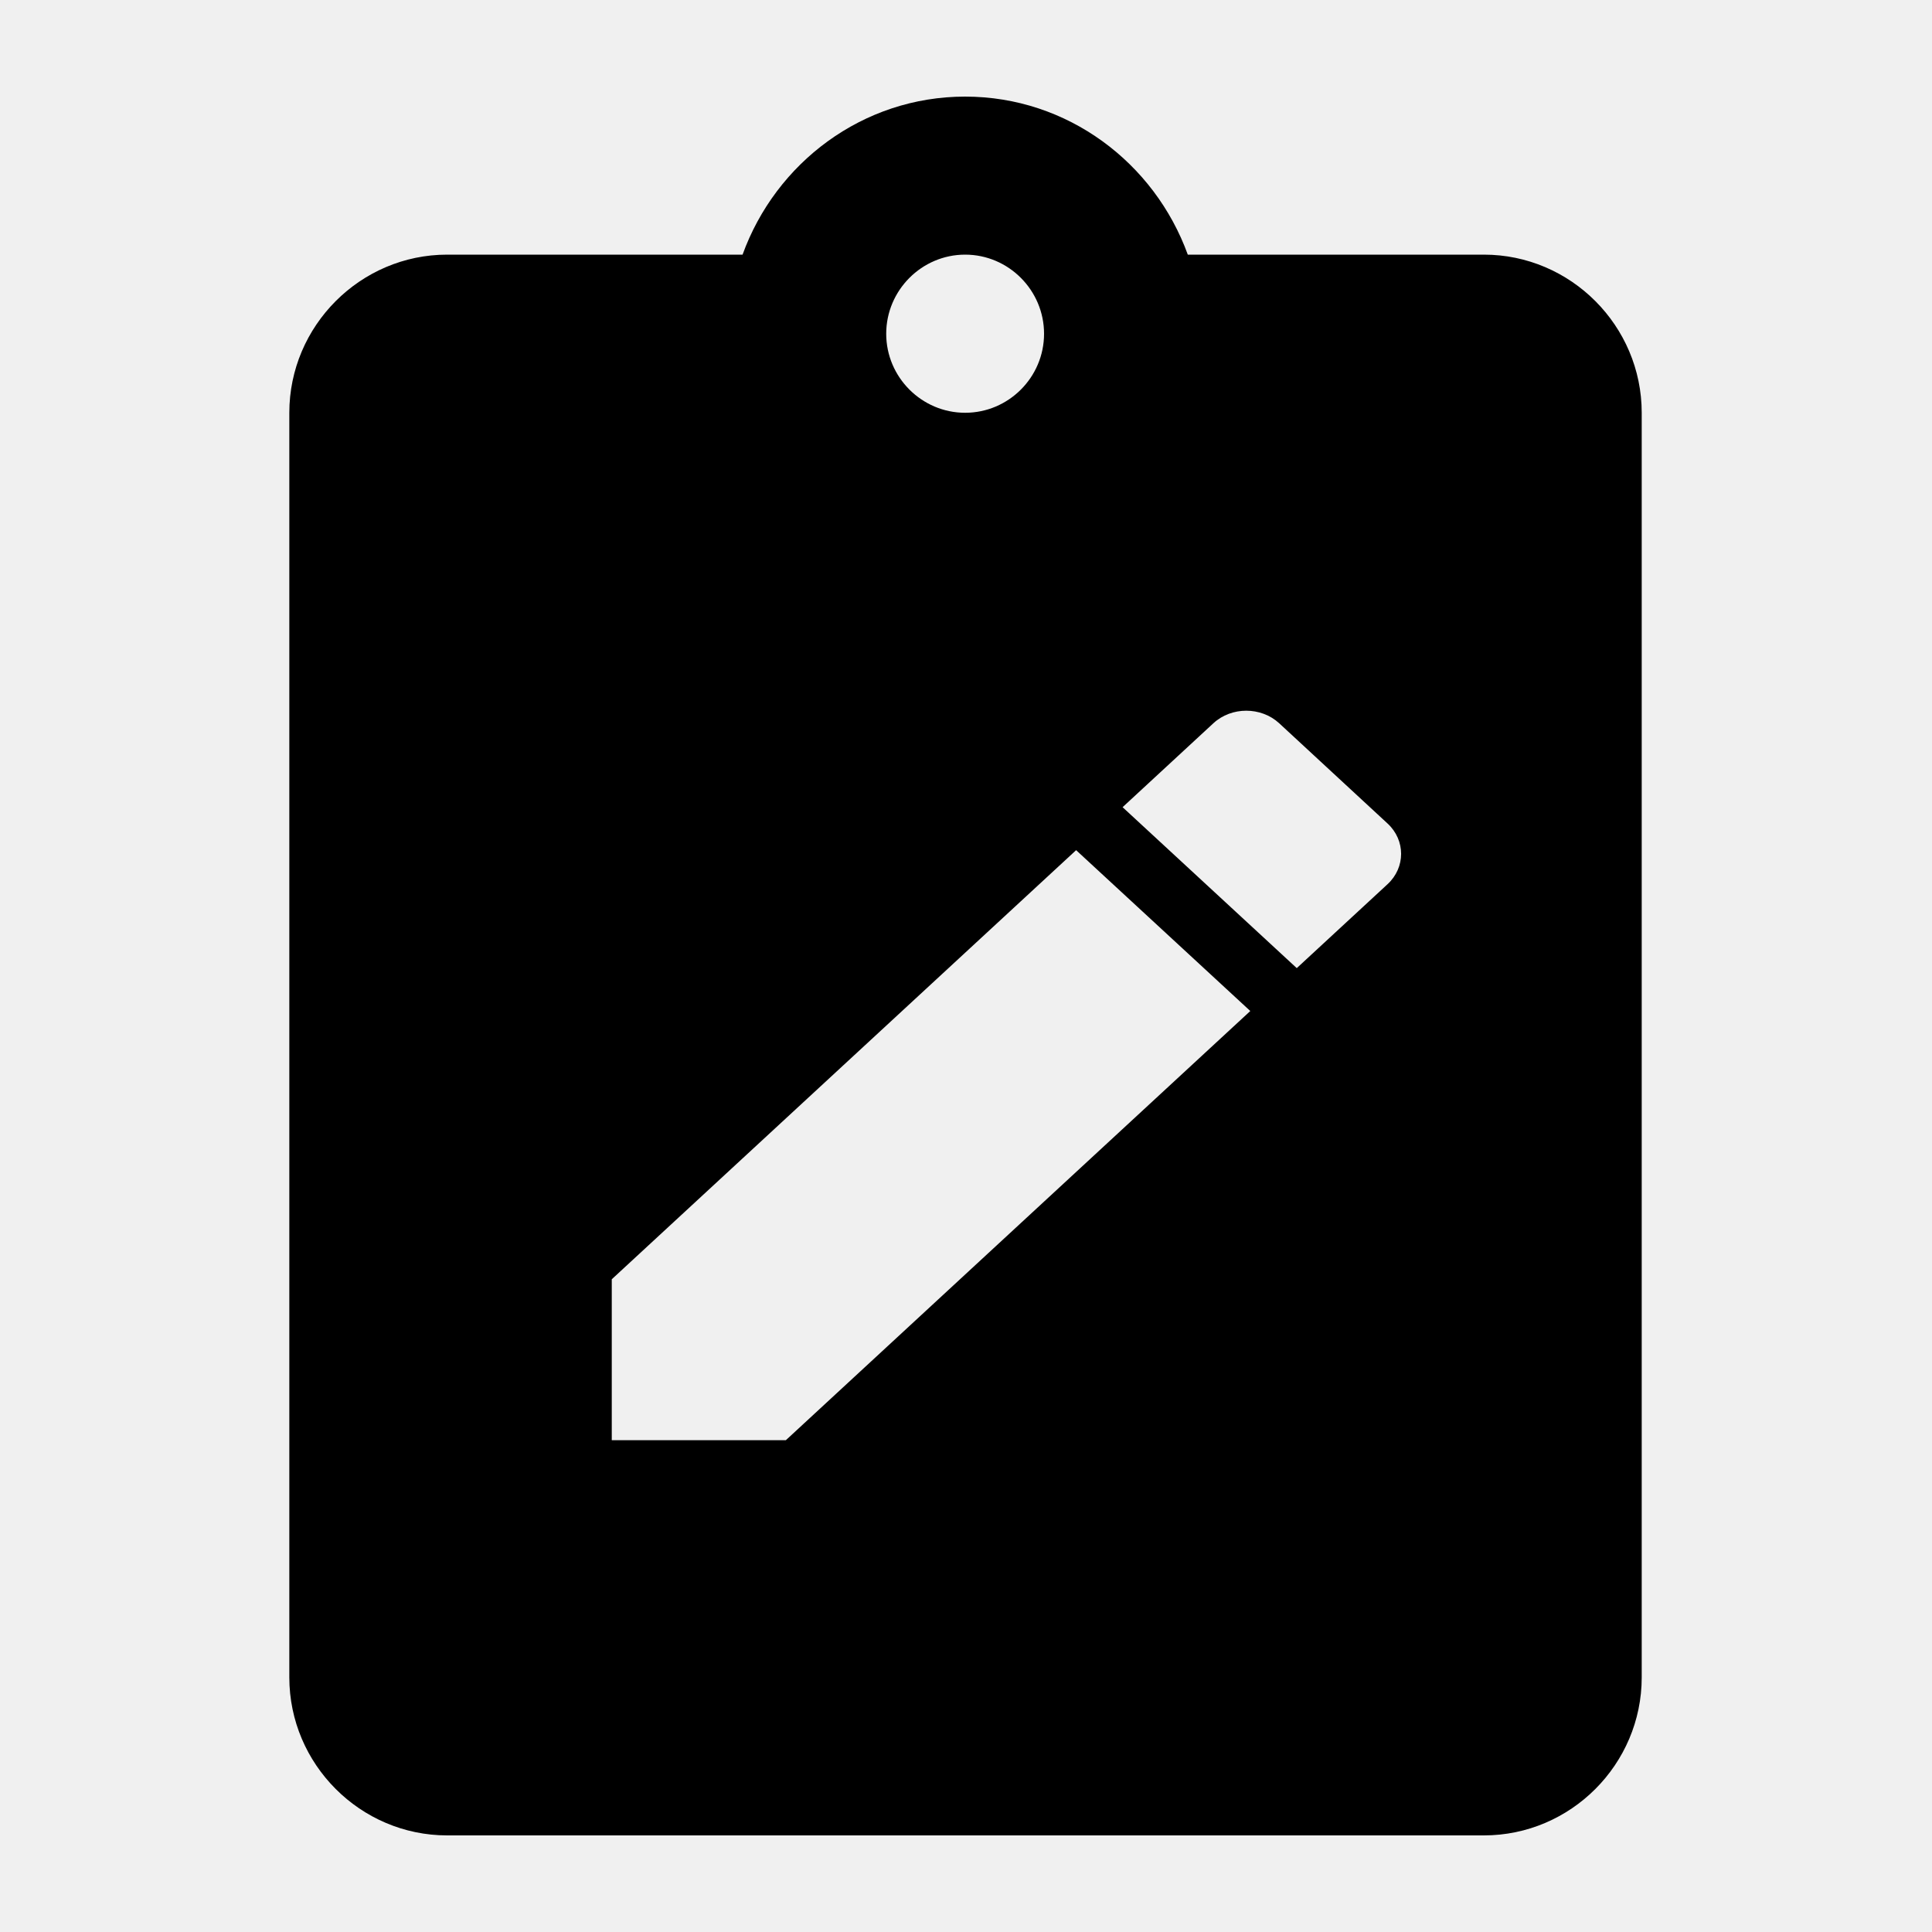
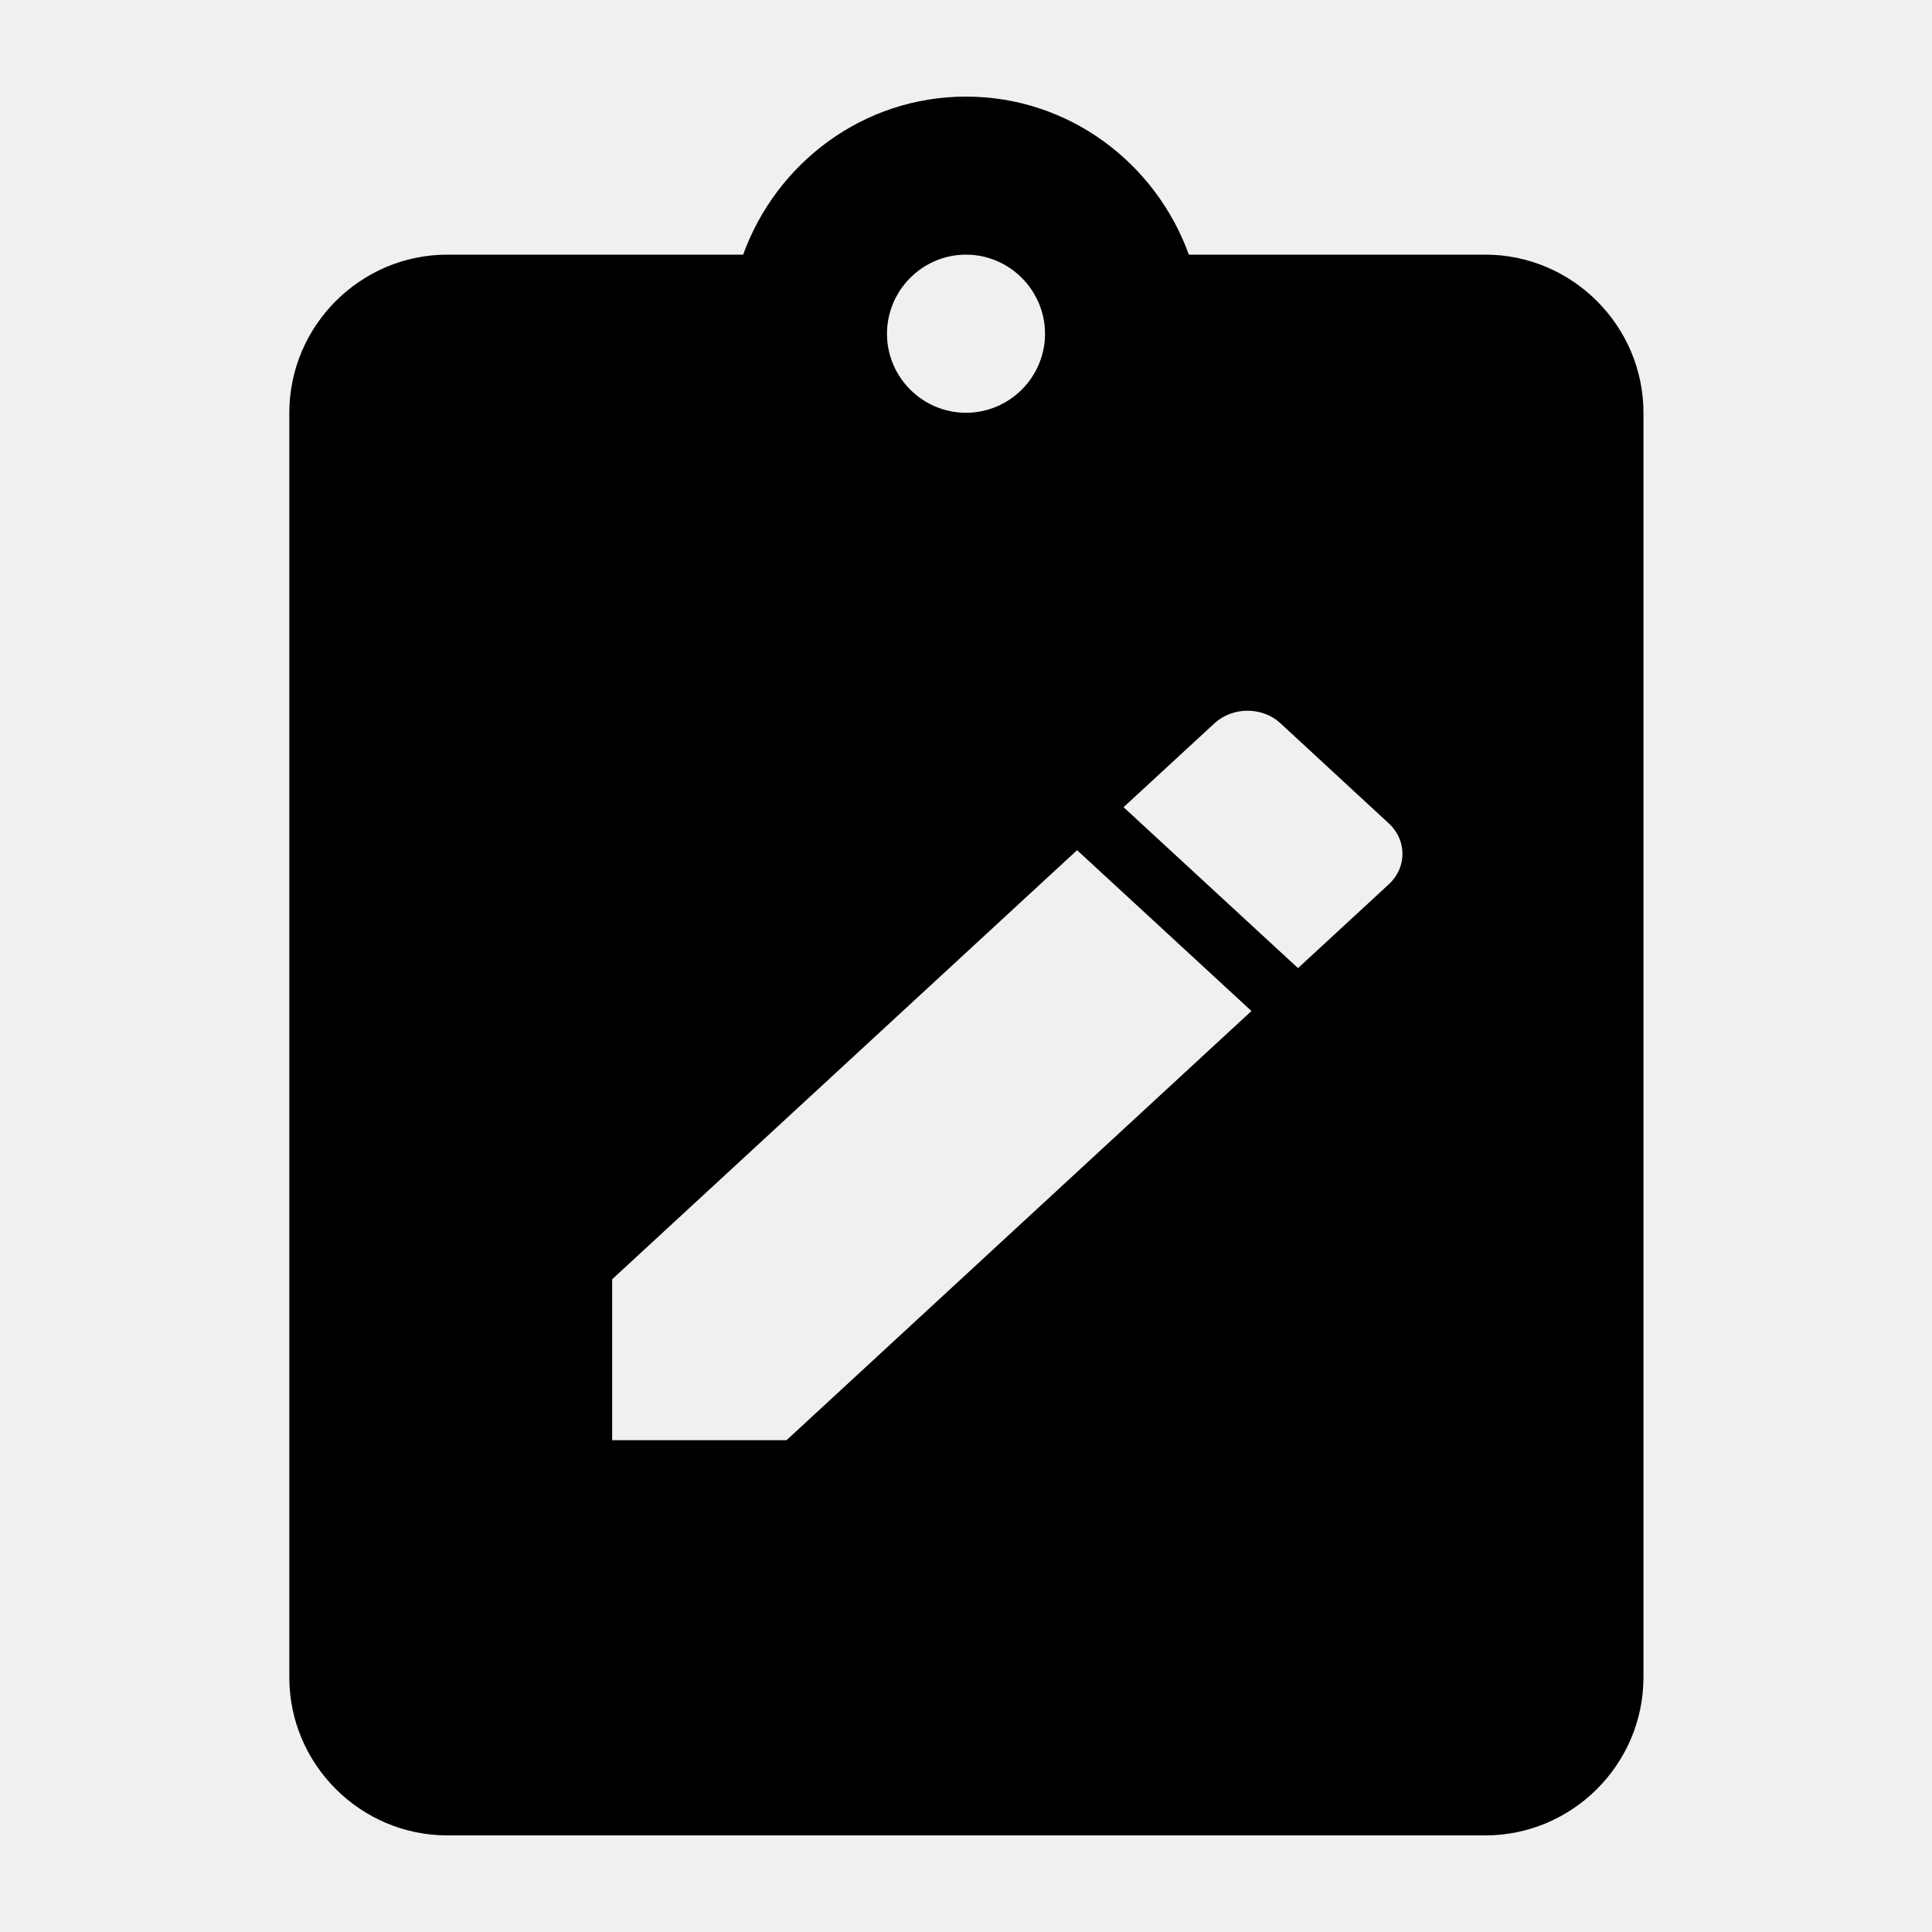
<svg xmlns="http://www.w3.org/2000/svg" xmlns:xlink="http://www.w3.org/1999/xlink" width="20px" height="20px" viewBox="0 0 20 20" version="1.1">
  <defs>
-     <path d="M15.361,2.636 C16.26,2.636 16.995,3.373 16.995,4.273 L16.995,17.364 C16.995,18.264 16.26,19 15.361,19 L4.629,19 C3.731,19 2.995,18.264 2.995,17.364 L2.995,4.273 C2.995,3.373 3.731,2.636 4.629,2.636 L7.687,2.636 C8.03,1.687 8.929,1 9.991,1 C11.053,1 11.952,1.687 12.296,2.636 L15.361,2.636 Z M11.14,8.801 L6.333,13.243 L6.333,14.909 L8.135,14.909 L12.943,10.466 L11.14,8.801 Z M13.242,7.487 C13.054,7.314 12.748,7.314 12.561,7.487 L11.621,8.356 L13.424,10.022 L14.364,9.153 C14.551,8.98 14.551,8.698 14.364,8.525 L13.242,7.487 Z M10.808,3.455 C10.808,3.905 10.441,4.273 9.991,4.273 C9.542,4.273 9.174,3.905 9.174,3.455 C9.174,3.005 9.542,2.636 9.991,2.636 C10.441,2.636 10.808,3.005 10.808,3.455 Z" id="path-1" />
+     <path d="M15.376,2.636 C16.276,2.636 17.013,3.373 17.013,4.273 L17.013,17.364 C17.013,18.264 16.276,19 15.376,19 L4.631,19 C3.731,19 2.995,18.264 2.995,17.364 L2.995,4.273 C2.995,3.373 3.731,2.636 4.631,2.636 L7.693,2.636 C8.036,1.687 8.936,1 10,1 C11.064,1 11.964,1.687 12.307,2.636 L15.376,2.636 Z M11.15,8.801 L6.337,13.243 L6.337,14.909 L8.142,14.909 L12.955,10.466 L11.15,8.801 Z M13.255,7.487 C13.067,7.314 12.761,7.314 12.573,7.487 L11.631,8.356 L13.437,10.022 L14.378,9.153 C14.565,8.98 14.565,8.698 14.378,8.525 L13.255,7.487 Z M10.818,3.455 C10.818,3.005 10.45,2.636 10,2.636 C9.55,2.636 9.182,3.005 9.182,3.455 C9.182,3.905 9.55,4.273 10,4.273 C10.45,4.273 10.818,3.905 10.818,3.455 Z" id="path-1" />
  </defs>
  <g id="Symbols" stroke="none" stroke-width="1" fill="none" fill-rule="evenodd">
-     <g id="Icons/Surveys/survey-draft">
+     <g id="draft">
      <mask id="mask-2" fill="white">
        <use xlink:href="#path-1" />
      </mask>
-       <use fill="#000000" xlink:href="#path-1" />
+       <use id="Combined-Shape" fill="#000000" xlink:href="#path-1" />
    </g>
  </g>
</svg>
